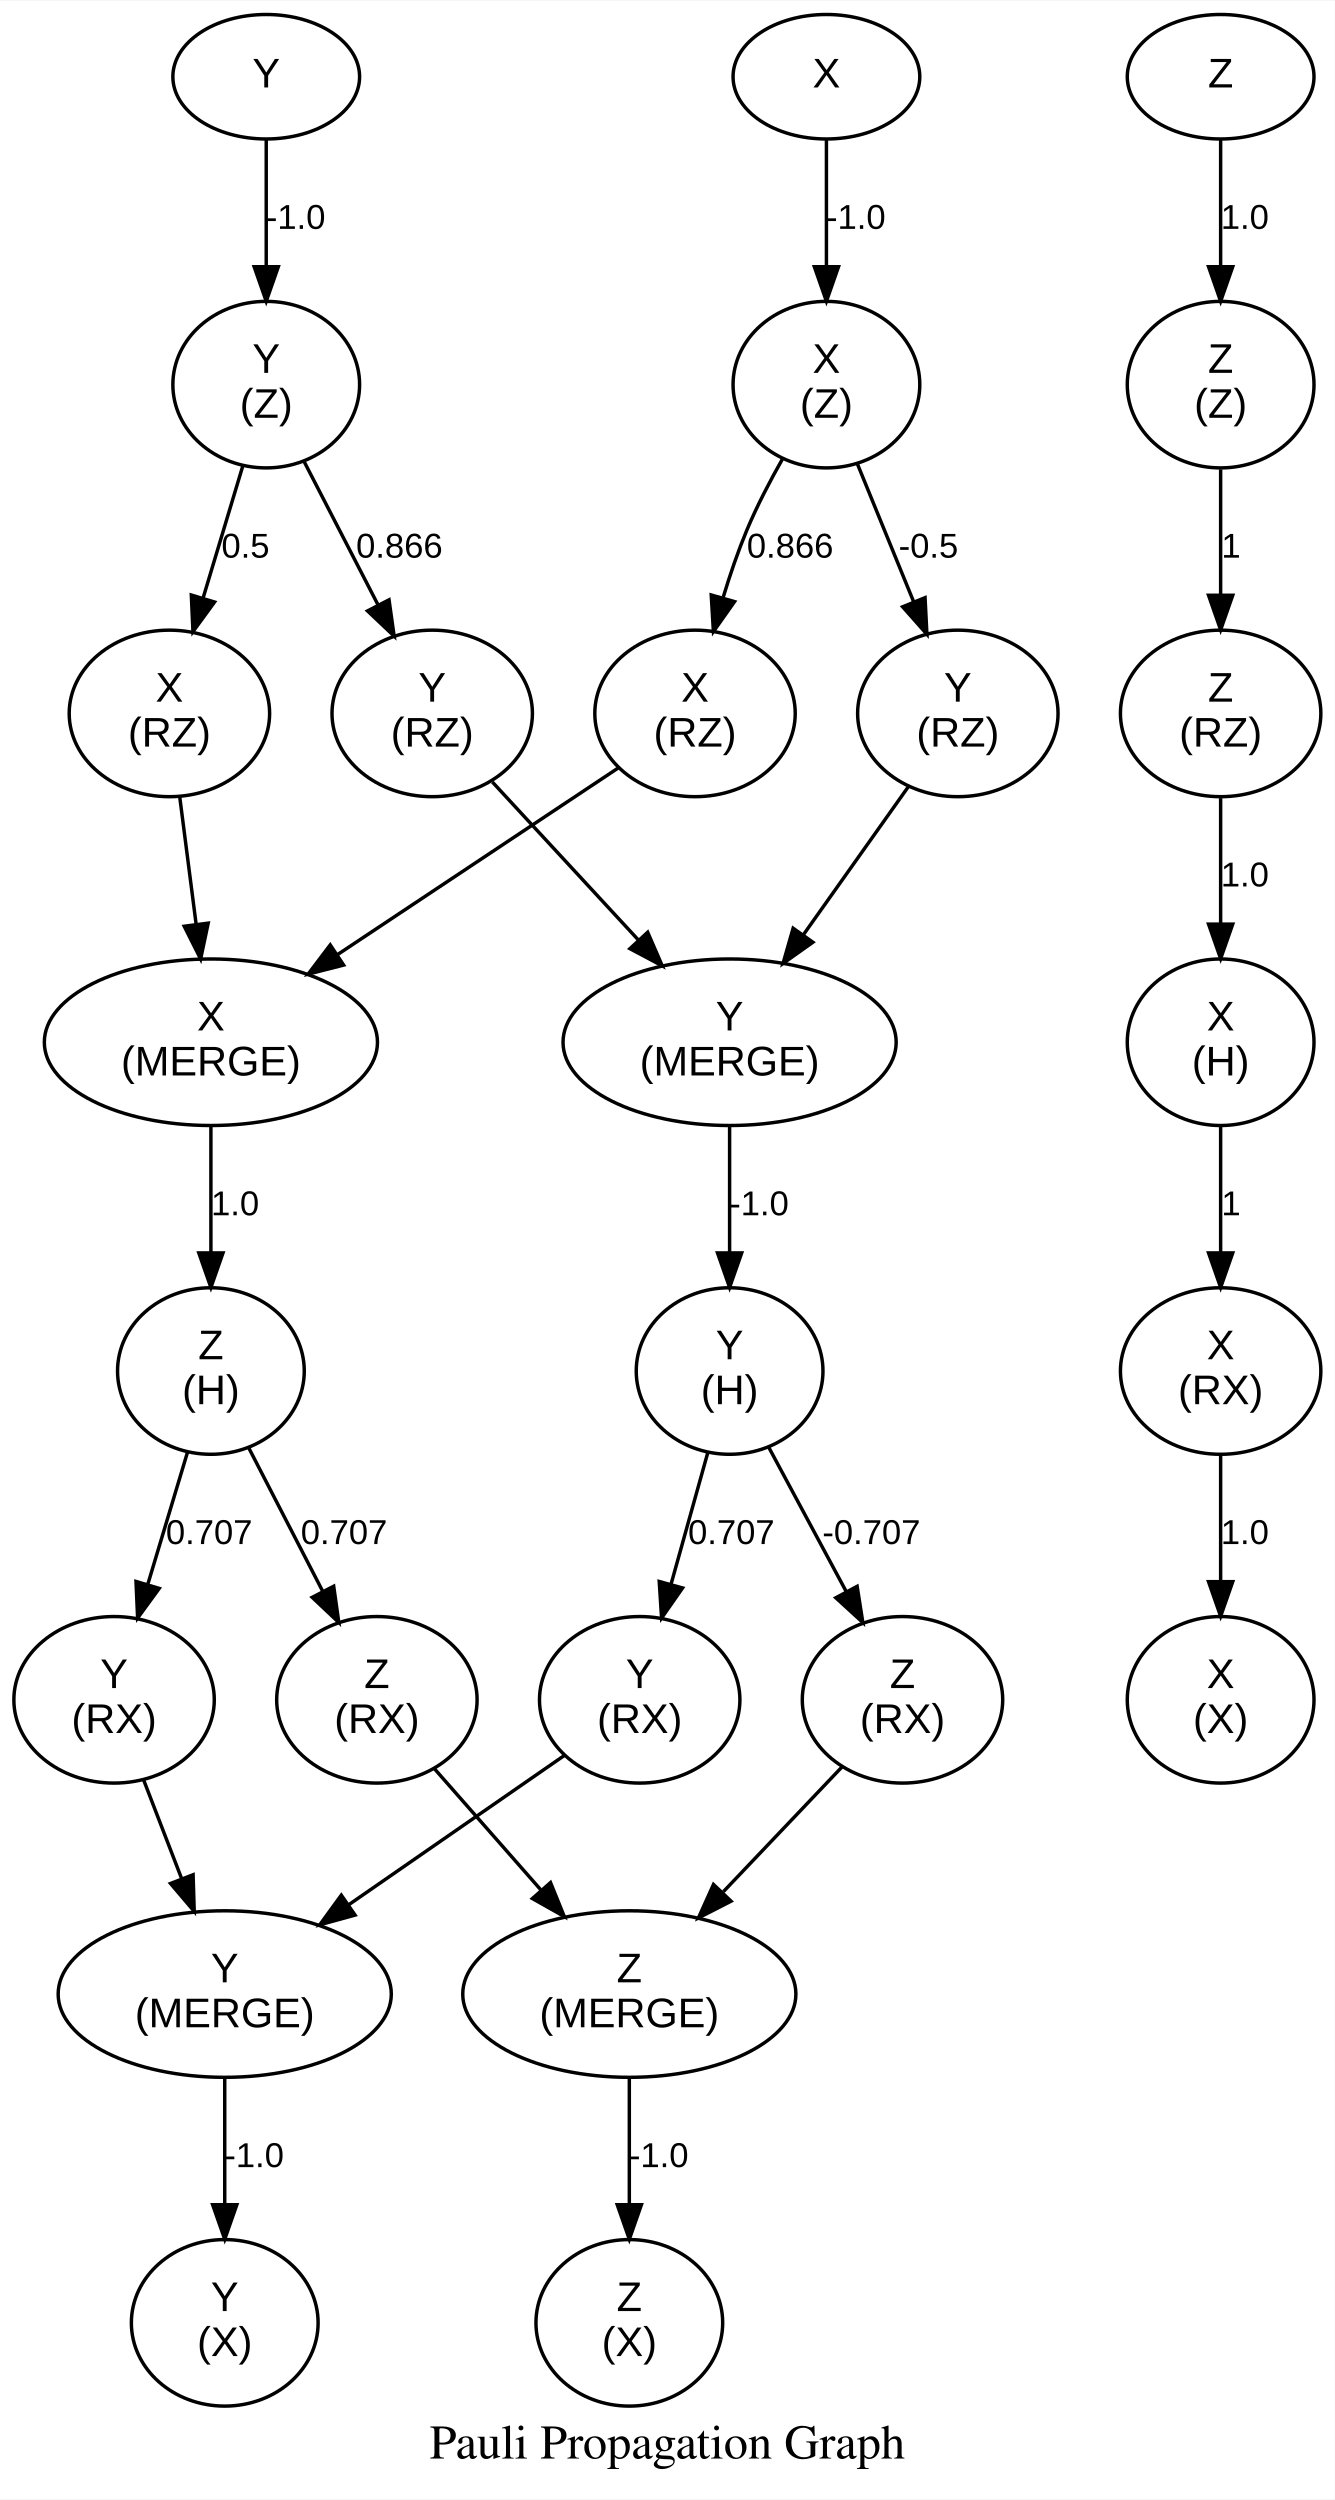
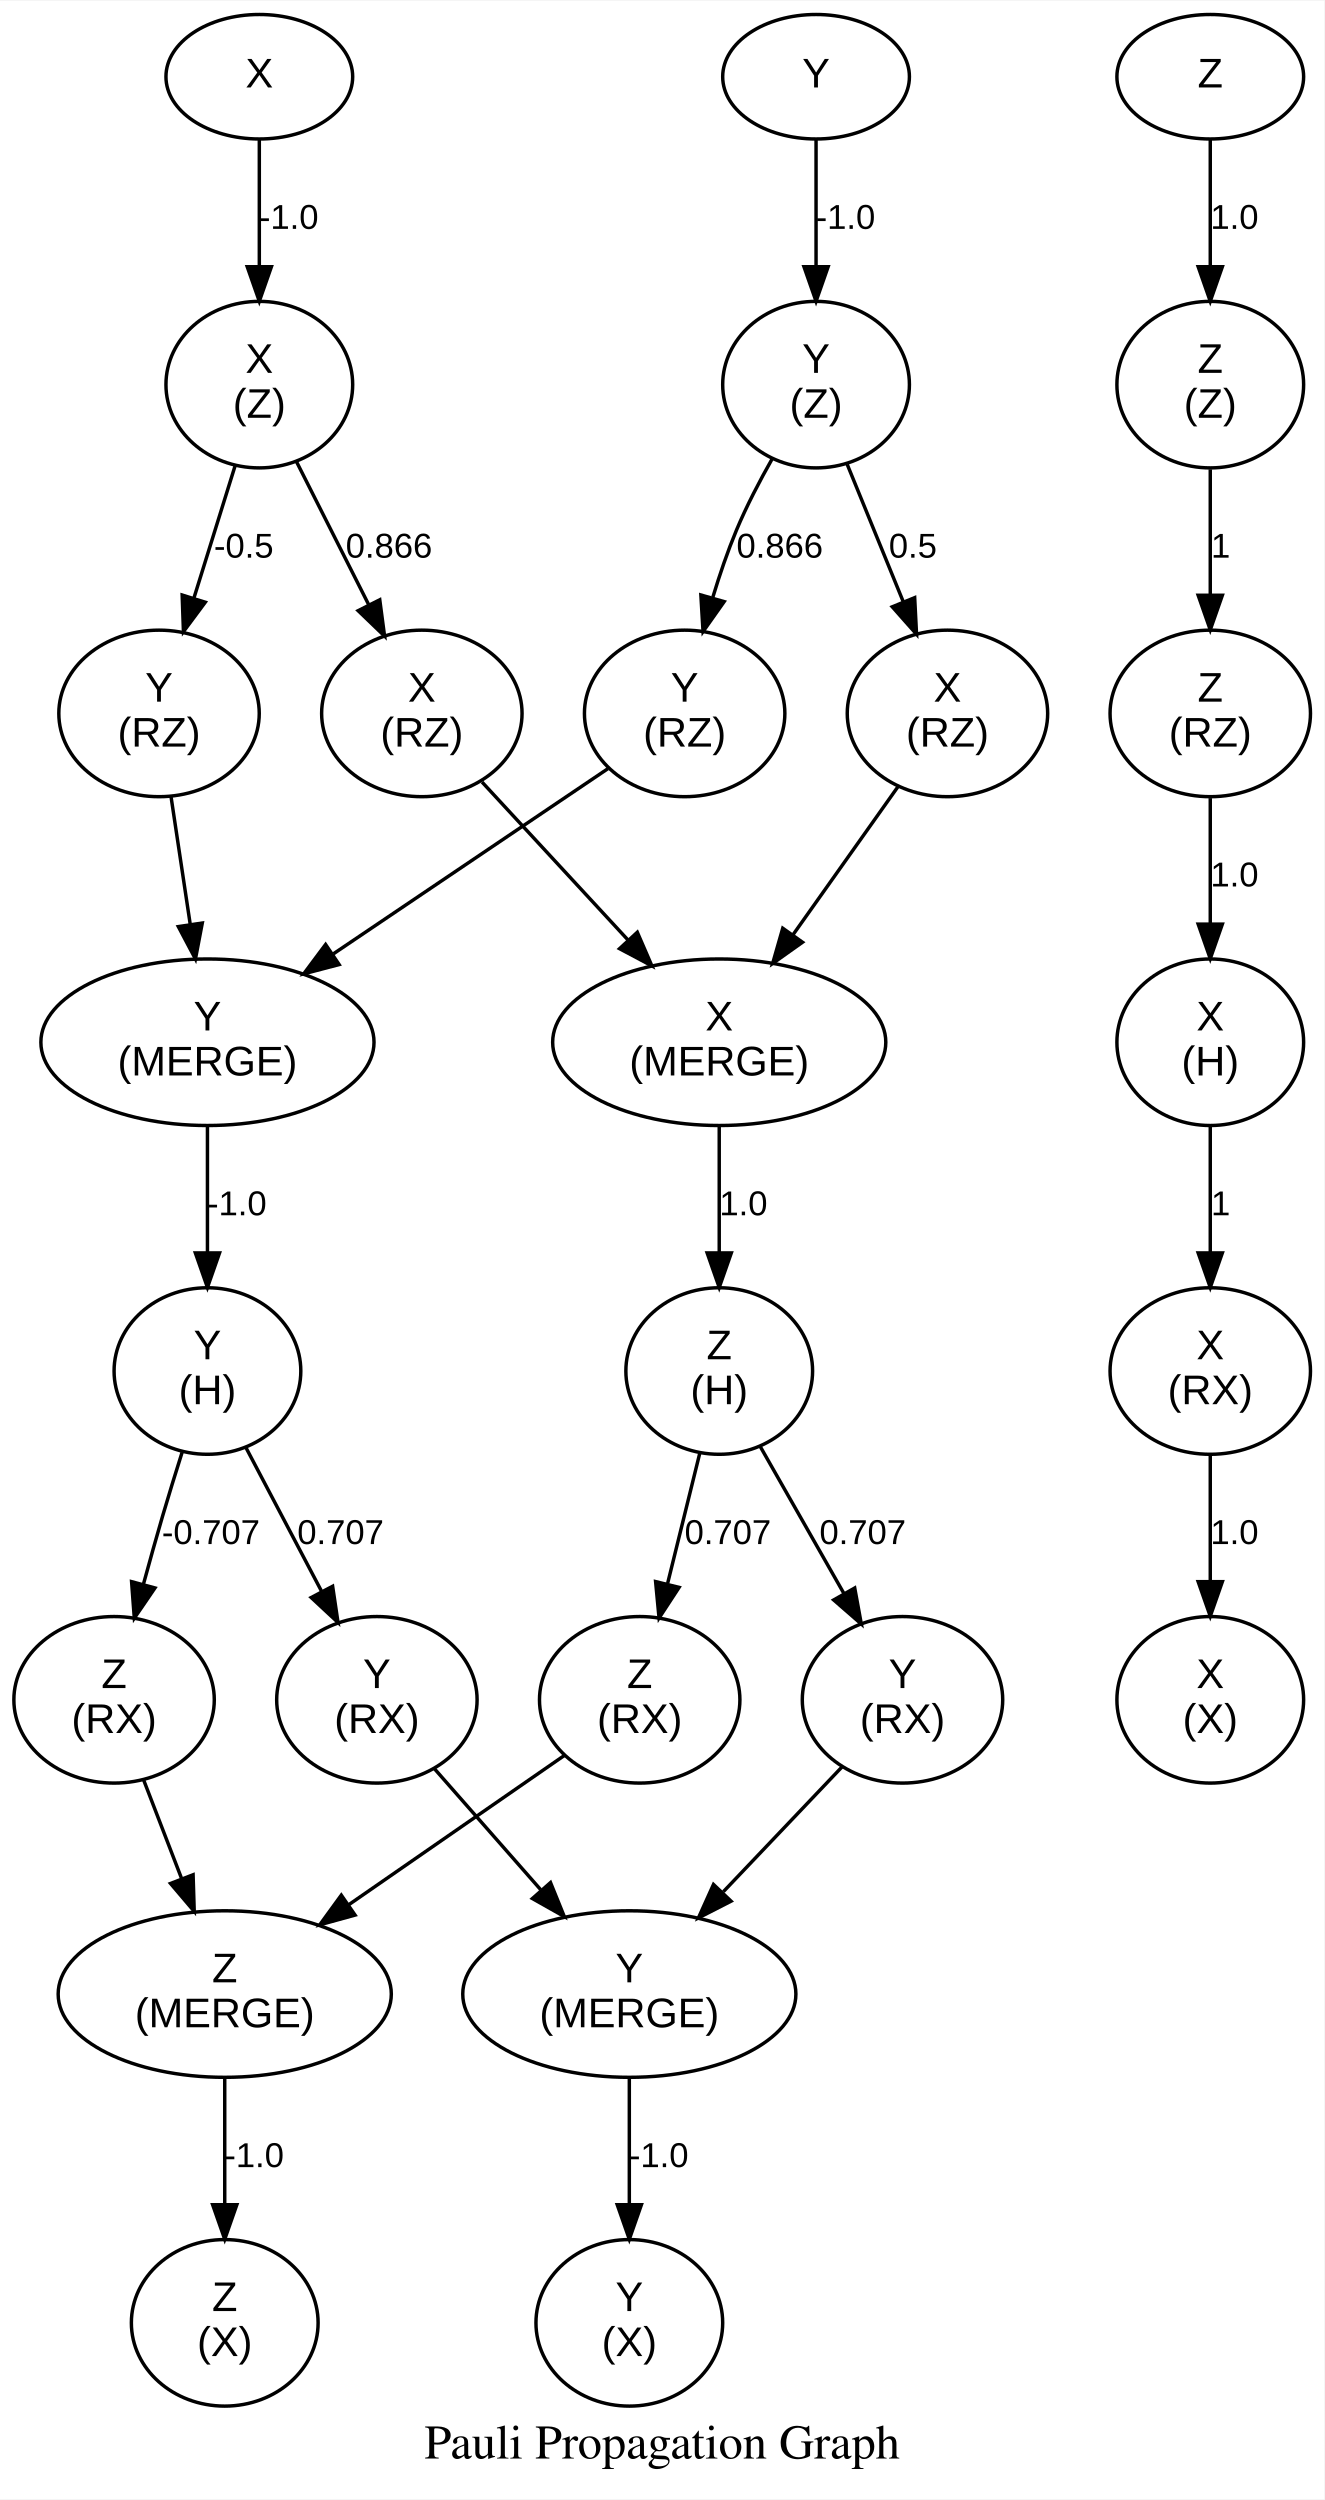
- <svg xmlns="http://www.w3.org/2000/svg" width="386pt" height="723pt" viewBox="0.00 0.00 385.98 722.58">
+ <svg xmlns="http://www.w3.org/2000/svg" width="383pt" height="723pt" viewBox="0.00 0.00 382.98 722.58">
  <g id="graph0" class="graph" transform="scale(1 1) rotate(0) translate(4 718.58)">
-     <polygon fill="white" stroke="transparent" points="-4,4 -4,-718.58 381.98,-718.58 381.98,4 -4,4" />
-     <text text-anchor="middle" x="188.99" y="-7.8" font-family="Times,serif" font-size="14.00">Pauli Propagation Graph</text>
+     <polygon fill="white" stroke="transparent" points="-4,4 -4,-718.58 378.98,-718.58 378.98,4 -4,4" />
+     <text text-anchor="middle" x="187.49" y="-7.8" font-family="Times,serif" font-size="14.00">Pauli Propagation Graph</text>
    <g id="node1" class="node">
-       <ellipse fill="none" stroke="black" cx="206.99" cy="-322.29" rx="27" ry="24.08" />
-       <text text-anchor="middle" x="206.99" y="-325.69" font-family="Arial" font-size="12.00">Y</text>
-       <text text-anchor="middle" x="206.99" y="-312.69" font-family="Arial" font-size="12.00">(H)</text>
-     </g>
-     <g id="node23" class="node">
-       <ellipse fill="none" stroke="black" cx="180.99" cy="-227.21" rx="28.98" ry="24.08" />
-       <text text-anchor="middle" x="180.99" y="-230.61" font-family="Arial" font-size="12.00">Y</text>
-       <text text-anchor="middle" x="180.99" y="-217.61" font-family="Arial" font-size="12.00">(RX)</text>
-     </g>
-     <g id="edge5" class="edge">
-       <path fill="none" stroke="black" d="M200.7,-298.76C197.5,-287.3 193.55,-273.16 190.03,-260.55" />
-       <polygon fill="black" stroke="black" points="193.38,-259.55 187.32,-250.86 186.64,-261.43 193.38,-259.55" />
-       <text text-anchor="middle" x="207.49" y="-272.25" font-family="Arial" font-size="10.00">0.707</text>
-     </g>
-     <g id="node26" class="node">
-       <ellipse fill="none" stroke="black" cx="256.99" cy="-227.21" rx="28.98" ry="24.08" />
-       <text text-anchor="middle" x="256.99" y="-230.61" font-family="Arial" font-size="12.00">Z</text>
-       <text text-anchor="middle" x="256.99" y="-217.61" font-family="Arial" font-size="12.00">(RX)</text>
-     </g>
-     <g id="edge19" class="edge">
-       <path fill="none" stroke="black" d="M218.34,-300.17C224.94,-287.88 233.37,-272.18 240.68,-258.58" />
-       <polygon fill="black" stroke="black" points="243.87,-260.03 245.52,-249.57 237.7,-256.72 243.87,-260.03" />
-       <text text-anchor="middle" x="247.99" y="-272.25" font-family="Arial" font-size="10.00">-0.707</text>
+       <ellipse fill="none" stroke="black" cx="60.99" cy="-142.12" rx="48.17" ry="24.08" />
+       <text text-anchor="middle" x="60.99" y="-145.52" font-family="Arial" font-size="12.00">Z</text>
+       <text text-anchor="middle" x="60.99" y="-132.52" font-family="Arial" font-size="12.00">(MERGE)</text>
    </g>
    <g id="node2" class="node">
      <ellipse fill="none" stroke="black" cx="60.99" cy="-47.04" rx="27" ry="24.08" />
-       <text text-anchor="middle" x="60.99" y="-50.44" font-family="Arial" font-size="12.00">Y</text>
+       <text text-anchor="middle" x="60.99" y="-50.44" font-family="Arial" font-size="12.00">Z</text>
      <text text-anchor="middle" x="60.99" y="-37.44" font-family="Arial" font-size="12.00">(X)</text>
    </g>
+     <g id="edge19" class="edge">
+       <path fill="none" stroke="black" d="M60.99,-117.64C60.99,-106.64 60.99,-93.34 60.99,-81.33" />
+       <polygon fill="black" stroke="black" points="64.49,-81.2 60.99,-71.2 57.49,-81.2 64.49,-81.2" />
+       <text text-anchor="middle" x="69.49" y="-92.08" font-family="Arial" font-size="10.00">-1.0</text>
+     </g>
    <g id="node3" class="node">
-       <ellipse fill="none" stroke="black" cx="348.99" cy="-607.54" rx="27" ry="24.08" />
-       <text text-anchor="middle" x="348.99" y="-610.94" font-family="Arial" font-size="12.00">Z</text>
-       <text text-anchor="middle" x="348.99" y="-597.94" font-family="Arial" font-size="12.00">(Z)</text>
-     </g>
-     <g id="node13" class="node">
-       <ellipse fill="none" stroke="black" cx="348.99" cy="-512.46" rx="28.98" ry="24.08" />
-       <text text-anchor="middle" x="348.99" y="-515.86" font-family="Arial" font-size="12.00">Z</text>
-       <text text-anchor="middle" x="348.99" y="-502.86" font-family="Arial" font-size="12.00">(RZ)</text>
-     </g>
-     <g id="edge9" class="edge">
-       <path fill="none" stroke="black" d="M348.99,-583.05C348.99,-572.06 348.99,-558.76 348.99,-546.75" />
-       <polygon fill="black" stroke="black" points="352.49,-546.62 348.99,-536.62 345.49,-546.62 352.49,-546.62" />
-       <text text-anchor="middle" x="351.99" y="-557.5" font-family="Arial" font-size="10.00">1</text>
-     </g>
-     <g id="node4" class="node">
-       <ellipse fill="none" stroke="black" cx="72.99" cy="-607.54" rx="27" ry="24.08" />
-       <text text-anchor="middle" x="72.99" y="-610.94" font-family="Arial" font-size="12.00">Y</text>
-       <text text-anchor="middle" x="72.99" y="-597.94" font-family="Arial" font-size="12.00">(Z)</text>
-     </g>
-     <g id="node6" class="node">
-       <ellipse fill="none" stroke="black" cx="120.99" cy="-512.46" rx="28.98" ry="24.08" />
-       <text text-anchor="middle" x="120.99" y="-515.86" font-family="Arial" font-size="12.00">Y</text>
-       <text text-anchor="middle" x="120.99" y="-502.86" font-family="Arial" font-size="12.00">(RZ)</text>
-     </g>
-     <g id="edge14" class="edge">
-       <path fill="none" stroke="black" d="M83.88,-585.42C90.22,-573.13 98.32,-557.43 105.33,-543.83" />
-       <polygon fill="black" stroke="black" points="108.5,-545.31 109.98,-534.82 102.28,-542.1 108.5,-545.31" />
-       <text text-anchor="middle" x="111.49" y="-557.5" font-family="Arial" font-size="10.00">0.866</text>
-     </g>
-     <g id="node14" class="node">
-       <ellipse fill="none" stroke="black" cx="44.99" cy="-512.46" rx="28.98" ry="24.08" />
-       <text text-anchor="middle" x="44.99" y="-515.86" font-family="Arial" font-size="12.00">X</text>
-       <text text-anchor="middle" x="44.99" y="-502.86" font-family="Arial" font-size="12.00">(RZ)</text>
-     </g>
-     <g id="edge24" class="edge">
-       <path fill="none" stroke="black" d="M66.21,-584.01C62.77,-572.55 58.51,-558.41 54.72,-545.8" />
-       <polygon fill="black" stroke="black" points="58.04,-544.67 51.8,-536.11 51.33,-546.69 58.04,-544.67" />
-       <text text-anchor="middle" x="66.99" y="-557.5" font-family="Arial" font-size="10.00">0.5</text>
-     </g>
-     <g id="node5" class="node">
      <ellipse fill="none" stroke="black" cx="28.99" cy="-227.21" rx="28.98" ry="24.08" />
-       <text text-anchor="middle" x="28.99" y="-230.61" font-family="Arial" font-size="12.00">Y</text>
+       <text text-anchor="middle" x="28.99" y="-230.61" font-family="Arial" font-size="12.00">Z</text>
      <text text-anchor="middle" x="28.99" y="-217.61" font-family="Arial" font-size="12.00">(RX)</text>
    </g>
-     <g id="node25" class="node">
-       <ellipse fill="none" stroke="black" cx="60.99" cy="-142.12" rx="48.17" ry="24.08" />
-       <text text-anchor="middle" x="60.99" y="-145.52" font-family="Arial" font-size="12.00">Y</text>
-       <text text-anchor="middle" x="60.99" y="-132.52" font-family="Arial" font-size="12.00">(MERGE)</text>
-     </g>
-     <g id="edge18" class="edge">
+     <g id="edge21" class="edge">
      <path fill="none" stroke="black" d="M37.57,-203.94C40.92,-195.24 44.83,-185.08 48.49,-175.59" />
      <polygon fill="black" stroke="black" points="51.84,-176.62 52.17,-166.03 45.31,-174.1 51.84,-176.62" />
    </g>
+     <g id="node4" class="node">
+       <ellipse fill="none" stroke="black" cx="345.99" cy="-322.29" rx="28.98" ry="24.08" />
+       <text text-anchor="middle" x="345.99" y="-325.69" font-family="Arial" font-size="12.00">X</text>
+       <text text-anchor="middle" x="345.99" y="-312.69" font-family="Arial" font-size="12.00">(RX)</text>
+     </g>
+     <g id="node21" class="node">
+       <ellipse fill="none" stroke="black" cx="345.99" cy="-227.21" rx="27" ry="24.08" />
+       <text text-anchor="middle" x="345.99" y="-230.61" font-family="Arial" font-size="12.00">X</text>
+       <text text-anchor="middle" x="345.99" y="-217.61" font-family="Arial" font-size="12.00">(X)</text>
+     </g>
+     <g id="edge16" class="edge">
+       <path fill="none" stroke="black" d="M345.99,-297.8C345.99,-286.81 345.99,-273.51 345.99,-261.5" />
+       <polygon fill="black" stroke="black" points="349.49,-261.37 345.99,-251.37 342.49,-261.37 349.49,-261.37" />
+       <text text-anchor="middle" x="352.99" y="-272.25" font-family="Arial" font-size="10.00">1.0</text>
+     </g>
+     <g id="node5" class="node">
+       <ellipse fill="none" stroke="black" cx="55.99" cy="-322.29" rx="27" ry="24.08" />
+       <text text-anchor="middle" x="55.99" y="-325.69" font-family="Arial" font-size="12.00">Y</text>
+       <text text-anchor="middle" x="55.99" y="-312.69" font-family="Arial" font-size="12.00">(H)</text>
+     </g>
+     <g id="edge26" class="edge">
+       <path fill="none" stroke="black" d="M48.66,-298.77C46.76,-292.77 44.76,-286.28 42.99,-280.25 41.15,-273.94 39.26,-267.18 37.49,-260.69" />
+       <polygon fill="black" stroke="black" points="40.81,-259.56 34.84,-250.81 34.05,-261.38 40.81,-259.56" />
+       <text text-anchor="middle" x="56.99" y="-272.25" font-family="Arial" font-size="10.00">-0.707</text>
+     </g>
+     <g id="node14" class="node">
+       <ellipse fill="none" stroke="black" cx="104.99" cy="-227.21" rx="28.98" ry="24.08" />
+       <text text-anchor="middle" x="104.99" y="-230.61" font-family="Arial" font-size="12.00">Y</text>
+       <text text-anchor="middle" x="104.99" y="-217.61" font-family="Arial" font-size="12.00">(RX)</text>
+     </g>
+     <g id="edge2" class="edge">
+       <path fill="none" stroke="black" d="M67.11,-300.17C73.58,-287.88 81.85,-272.18 89,-258.58" />
+       <polygon fill="black" stroke="black" points="92.19,-260.05 93.75,-249.57 85.99,-256.79 92.19,-260.05" />
+       <text text-anchor="middle" x="94.49" y="-272.25" font-family="Arial" font-size="10.00">0.707</text>
+     </g>
+     <g id="node6" class="node">
+       <ellipse fill="none" stroke="black" cx="345.99" cy="-607.54" rx="27" ry="24.08" />
+       <text text-anchor="middle" x="345.99" y="-610.94" font-family="Arial" font-size="12.00">Z</text>
+       <text text-anchor="middle" x="345.99" y="-597.94" font-family="Arial" font-size="12.00">(Z)</text>
+     </g>
+     <g id="node25" class="node">
+       <ellipse fill="none" stroke="black" cx="345.99" cy="-512.46" rx="28.98" ry="24.08" />
+       <text text-anchor="middle" x="345.99" y="-515.86" font-family="Arial" font-size="12.00">Z</text>
+       <text text-anchor="middle" x="345.99" y="-502.86" font-family="Arial" font-size="12.00">(RZ)</text>
+     </g>
+     <g id="edge24" class="edge">
+       <path fill="none" stroke="black" d="M345.99,-583.05C345.99,-572.06 345.99,-558.76 345.99,-546.75" />
+       <polygon fill="black" stroke="black" points="349.49,-546.62 345.99,-536.62 342.49,-546.62 349.49,-546.62" />
+       <text text-anchor="middle" x="348.99" y="-557.5" font-family="Arial" font-size="10.00">1</text>
+     </g>
+     <g id="node7" class="node">
+       <ellipse fill="none" stroke="black" cx="345.99" cy="-417.37" rx="27" ry="24.08" />
+       <text text-anchor="middle" x="345.99" y="-420.77" font-family="Arial" font-size="12.00">X</text>
+       <text text-anchor="middle" x="345.99" y="-407.77" font-family="Arial" font-size="12.00">(H)</text>
+     </g>
+     <g id="edge20" class="edge">
+       <path fill="none" stroke="black" d="M345.99,-392.89C345.99,-381.89 345.99,-368.59 345.99,-356.58" />
+       <polygon fill="black" stroke="black" points="349.49,-356.45 345.99,-346.45 342.49,-356.45 349.49,-356.45" />
+       <text text-anchor="middle" x="348.99" y="-367.33" font-family="Arial" font-size="10.00">1</text>
+     </g>
+     <g id="node8" class="node">
+       <ellipse fill="none" stroke="black" cx="269.99" cy="-512.46" rx="28.98" ry="24.08" />
+       <text text-anchor="middle" x="269.99" y="-515.86" font-family="Arial" font-size="12.00">X</text>
+       <text text-anchor="middle" x="269.99" y="-502.86" font-family="Arial" font-size="12.00">(RZ)</text>
+     </g>
+     <g id="node15" class="node">
+       <ellipse fill="none" stroke="black" cx="203.99" cy="-417.37" rx="48.17" ry="24.08" />
+       <text text-anchor="middle" x="203.99" y="-420.77" font-family="Arial" font-size="12.00">X</text>
+       <text text-anchor="middle" x="203.99" y="-407.77" font-family="Arial" font-size="12.00">(MERGE)</text>
+     </g>
+     <g id="edge9" class="edge">
+       <path fill="none" stroke="black" d="M255.67,-491.26C246.82,-478.77 235.29,-462.51 225.37,-448.52" />
+       <polygon fill="black" stroke="black" points="228.07,-446.29 219.44,-440.16 222.36,-450.34 228.07,-446.29" />
+     </g>
+     <g id="node9" class="node">
+       <ellipse fill="none" stroke="black" cx="177.99" cy="-47.04" rx="27" ry="24.08" />
+       <text text-anchor="middle" x="177.99" y="-50.44" font-family="Arial" font-size="12.00">Y</text>
+       <text text-anchor="middle" x="177.99" y="-37.44" font-family="Arial" font-size="12.00">(X)</text>
+     </g>
+     <g id="node10" class="node">
+       <ellipse fill="none" stroke="black" cx="203.99" cy="-322.29" rx="27" ry="24.08" />
+       <text text-anchor="middle" x="203.99" y="-325.69" font-family="Arial" font-size="12.00">Z</text>
+       <text text-anchor="middle" x="203.99" y="-312.69" font-family="Arial" font-size="12.00">(H)</text>
+     </g>
+     <g id="node16" class="node">
+       <ellipse fill="none" stroke="black" cx="180.99" cy="-227.21" rx="28.98" ry="24.08" />
+       <text text-anchor="middle" x="180.99" y="-230.61" font-family="Arial" font-size="12.00">Z</text>
+       <text text-anchor="middle" x="180.99" y="-217.61" font-family="Arial" font-size="12.00">(RX)</text>
+     </g>
+     <g id="edge5" class="edge">
+       <path fill="none" stroke="black" d="M198.42,-298.76C195.62,-287.41 192.17,-273.44 189.08,-260.93" />
+       <polygon fill="black" stroke="black" points="192.38,-259.72 186.59,-250.86 185.59,-261.4 192.38,-259.72" />
+       <text text-anchor="middle" x="206.49" y="-272.25" font-family="Arial" font-size="10.00">0.707</text>
+     </g>
+     <g id="node20" class="node">
+       <ellipse fill="none" stroke="black" cx="256.99" cy="-227.21" rx="28.98" ry="24.08" />
+       <text text-anchor="middle" x="256.99" y="-230.61" font-family="Arial" font-size="12.00">Y</text>
+       <text text-anchor="middle" x="256.99" y="-217.61" font-family="Arial" font-size="12.00">(RX)</text>
+     </g>
+     <g id="edge1" class="edge">
+       <path fill="none" stroke="black" d="M215.75,-300.63C222.91,-288.07 232.16,-271.81 240.09,-257.88" />
+       <polygon fill="black" stroke="black" points="243.17,-259.55 245.08,-249.13 237.09,-256.09 243.17,-259.55" />
+       <text text-anchor="middle" x="245.49" y="-272.25" font-family="Arial" font-size="10.00">0.707</text>
+     </g>
+     <g id="node11" class="node">
+       <ellipse fill="none" stroke="black" cx="41.99" cy="-512.46" rx="28.98" ry="24.08" />
+       <text text-anchor="middle" x="41.99" y="-515.86" font-family="Arial" font-size="12.00">Y</text>
+       <text text-anchor="middle" x="41.99" y="-502.86" font-family="Arial" font-size="12.00">(RZ)</text>
+     </g>
+     <g id="node19" class="node">
+       <ellipse fill="none" stroke="black" cx="55.99" cy="-417.37" rx="48.17" ry="24.08" />
+       <text text-anchor="middle" x="55.99" y="-420.77" font-family="Arial" font-size="12.00">Y</text>
+       <text text-anchor="middle" x="55.99" y="-407.77" font-family="Arial" font-size="12.00">(MERGE)</text>
+     </g>
+     <g id="edge4" class="edge">
+       <path fill="none" stroke="black" d="M45.45,-488.45C47.13,-477.26 49.19,-463.61 51.03,-451.34" />
+       <polygon fill="black" stroke="black" points="54.5,-451.85 52.52,-441.44 47.57,-450.81 54.5,-451.85" />
+     </g>
    <g id="node12" class="node">
-       <ellipse fill="none" stroke="black" cx="206.99" cy="-417.37" rx="48.17" ry="24.08" />
-       <text text-anchor="middle" x="206.99" y="-420.77" font-family="Arial" font-size="12.00">Y</text>
-       <text text-anchor="middle" x="206.99" y="-407.77" font-family="Arial" font-size="12.00">(MERGE)</text>
-     </g>
-     <g id="edge10" class="edge">
-       <path fill="none" stroke="black" d="M138.39,-492.62C150.52,-479.5 166.9,-461.77 180.62,-446.92" />
-       <polygon fill="black" stroke="black" points="183.3,-449.18 187.51,-439.46 178.16,-444.43 183.3,-449.18" />
-     </g>
-     <g id="node7" class="node">
-       <ellipse fill="none" stroke="black" cx="348.99" cy="-696.58" rx="27" ry="18" />
-       <text text-anchor="middle" x="348.99" y="-693.48" font-family="Arial" font-size="12.00">Z</text>
-     </g>
-     <g id="edge2" class="edge">
-       <path fill="none" stroke="black" d="M348.99,-678.39C348.99,-667.94 348.99,-654.24 348.99,-641.75" />
-       <polygon fill="black" stroke="black" points="352.49,-641.64 348.99,-631.64 345.49,-641.64 352.49,-641.64" />
-       <text text-anchor="middle" x="355.99" y="-652.58" font-family="Arial" font-size="10.00">1.0</text>
-     </g>
-     <g id="node8" class="node">
-       <ellipse fill="none" stroke="black" cx="72.99" cy="-696.58" rx="27" ry="18" />
-       <text text-anchor="middle" x="72.99" y="-693.48" font-family="Arial" font-size="12.00">Y</text>
+       <ellipse fill="none" stroke="black" cx="70.99" cy="-607.54" rx="27" ry="24.08" />
+       <text text-anchor="middle" x="70.99" y="-610.94" font-family="Arial" font-size="12.00">X</text>
+       <text text-anchor="middle" x="70.99" y="-597.94" font-family="Arial" font-size="12.00">(Z)</text>
+     </g>
+     <g id="edge13" class="edge">
+       <path fill="none" stroke="black" d="M63.97,-584.01C60.4,-572.55 56,-558.41 52.07,-545.8" />
+       <polygon fill="black" stroke="black" points="55.36,-544.61 49.05,-536.11 48.68,-546.69 55.36,-544.61" />
+       <text text-anchor="middle" x="66.49" y="-557.5" font-family="Arial" font-size="10.00">-0.5</text>
+     </g>
+     <g id="node18" class="node">
+       <ellipse fill="none" stroke="black" cx="117.99" cy="-512.46" rx="28.98" ry="24.08" />
+       <text text-anchor="middle" x="117.99" y="-515.86" font-family="Arial" font-size="12.00">X</text>
+       <text text-anchor="middle" x="117.99" y="-502.86" font-family="Arial" font-size="12.00">(RZ)</text>
+     </g>
+     <g id="edge14" class="edge">
+       <path fill="none" stroke="black" d="M81.66,-585.42C87.86,-573.13 95.79,-557.43 102.66,-543.83" />
+       <polygon fill="black" stroke="black" points="105.82,-545.32 107.21,-534.82 99.57,-542.17 105.82,-545.32" />
+       <text text-anchor="middle" x="108.49" y="-557.5" font-family="Arial" font-size="10.00">0.866</text>
+     </g>
+     <g id="node13" class="node">
+       <ellipse fill="none" stroke="black" cx="345.99" cy="-696.58" rx="27" ry="18" />
+       <text text-anchor="middle" x="345.99" y="-693.48" font-family="Arial" font-size="12.00">Z</text>
+     </g>
+     <g id="edge6" class="edge">
+       <path fill="none" stroke="black" d="M345.99,-678.39C345.99,-667.94 345.99,-654.24 345.99,-641.75" />
+       <polygon fill="black" stroke="black" points="349.49,-641.64 345.99,-631.64 342.49,-641.64 349.49,-641.64" />
+       <text text-anchor="middle" x="352.99" y="-652.58" font-family="Arial" font-size="10.00">1.0</text>
+     </g>
+     <g id="node26" class="node">
+       <ellipse fill="none" stroke="black" cx="177.99" cy="-142.12" rx="48.17" ry="24.08" />
+       <text text-anchor="middle" x="177.99" y="-145.52" font-family="Arial" font-size="12.00">Y</text>
+       <text text-anchor="middle" x="177.99" y="-132.52" font-family="Arial" font-size="12.00">(MERGE)</text>
    </g>
    <g id="edge17" class="edge">
-       <path fill="none" stroke="black" d="M72.99,-678.39C72.99,-667.94 72.99,-654.24 72.99,-641.75" />
-       <polygon fill="black" stroke="black" points="76.49,-641.64 72.99,-631.64 69.49,-641.64 76.49,-641.64" />
-       <text text-anchor="middle" x="81.49" y="-652.58" font-family="Arial" font-size="10.00">-1.0</text>
-     </g>
-     <g id="node9" class="node">
-       <ellipse fill="none" stroke="black" cx="234.99" cy="-607.54" rx="27" ry="24.08" />
-       <text text-anchor="middle" x="234.99" y="-610.94" font-family="Arial" font-size="12.00">X</text>
-       <text text-anchor="middle" x="234.99" y="-597.94" font-family="Arial" font-size="12.00">(Z)</text>
-     </g>
-     <g id="node10" class="node">
-       <ellipse fill="none" stroke="black" cx="272.99" cy="-512.46" rx="28.98" ry="24.08" />
-       <text text-anchor="middle" x="272.99" y="-515.86" font-family="Arial" font-size="12.00">Y</text>
-       <text text-anchor="middle" x="272.99" y="-502.86" font-family="Arial" font-size="12.00">(RZ)</text>
-     </g>
-     <g id="edge7" class="edge">
-       <path fill="none" stroke="black" d="M244,-584.48C248.82,-572.66 254.85,-557.89 260.16,-544.88" />
-       <polygon fill="black" stroke="black" points="263.51,-545.94 264.05,-535.36 257.03,-543.29 263.51,-545.94" />
-       <text text-anchor="middle" x="264.49" y="-557.5" font-family="Arial" font-size="10.00">-0.5</text>
-     </g>
-     <g id="node15" class="node">
-       <ellipse fill="none" stroke="black" cx="196.99" cy="-512.46" rx="28.98" ry="24.08" />
-       <text text-anchor="middle" x="196.99" y="-515.86" font-family="Arial" font-size="12.00">X</text>
-       <text text-anchor="middle" x="196.99" y="-502.86" font-family="Arial" font-size="12.00">(RZ)</text>
-     </g>
-     <g id="edge1" class="edge">
-       <path fill="none" stroke="black" d="M222.33,-586.13C218.67,-579.68 214.89,-572.43 211.99,-565.5 209.42,-559.35 207.13,-552.62 205.15,-546.09" />
-       <polygon fill="black" stroke="black" points="208.42,-544.79 202.31,-536.13 201.68,-546.71 208.42,-544.79" />
-       <text text-anchor="middle" x="224.49" y="-557.5" font-family="Arial" font-size="10.00">0.866</text>
-     </g>
-     <g id="edge20" class="edge">
-       <path fill="none" stroke="black" d="M258.67,-491.26C249.82,-478.77 238.29,-462.51 228.37,-448.52" />
-       <polygon fill="black" stroke="black" points="231.07,-446.29 222.44,-440.16 225.36,-450.34 231.07,-446.29" />
-     </g>
-     <g id="node11" class="node">
-       <ellipse fill="none" stroke="black" cx="56.99" cy="-417.37" rx="48.17" ry="24.08" />
-       <text text-anchor="middle" x="56.99" y="-420.77" font-family="Arial" font-size="12.00">X</text>
-       <text text-anchor="middle" x="56.99" y="-407.77" font-family="Arial" font-size="12.00">(MERGE)</text>
-     </g>
-     <g id="node21" class="node">
-       <ellipse fill="none" stroke="black" cx="56.99" cy="-322.29" rx="27" ry="24.08" />
-       <text text-anchor="middle" x="56.99" y="-325.69" font-family="Arial" font-size="12.00">Z</text>
-       <text text-anchor="middle" x="56.99" y="-312.69" font-family="Arial" font-size="12.00">(H)</text>
-     </g>
-     <g id="edge16" class="edge">
-       <path fill="none" stroke="black" d="M56.99,-392.89C56.99,-381.89 56.99,-368.59 56.99,-356.58" />
-       <polygon fill="black" stroke="black" points="60.49,-356.45 56.99,-346.45 53.49,-356.45 60.49,-356.45" />
-       <text text-anchor="middle" x="63.99" y="-367.33" font-family="Arial" font-size="10.00">1.0</text>
-     </g>
-     <g id="edge4" class="edge">
-       <path fill="none" stroke="black" d="M206.99,-392.89C206.99,-381.89 206.99,-368.59 206.99,-356.58" />
-       <polygon fill="black" stroke="black" points="210.49,-356.45 206.99,-346.45 203.49,-356.45 210.49,-356.45" />
-       <text text-anchor="middle" x="215.49" y="-367.33" font-family="Arial" font-size="10.00">-1.0</text>
-     </g>
-     <g id="node20" class="node">
-       <ellipse fill="none" stroke="black" cx="348.99" cy="-417.37" rx="27" ry="24.08" />
-       <text text-anchor="middle" x="348.99" y="-420.77" font-family="Arial" font-size="12.00">X</text>
-       <text text-anchor="middle" x="348.99" y="-407.77" font-family="Arial" font-size="12.00">(H)</text>
-     </g>
-     <g id="edge25" class="edge">
-       <path fill="none" stroke="black" d="M348.99,-487.97C348.99,-476.97 348.99,-463.68 348.99,-451.67" />
-       <polygon fill="black" stroke="black" points="352.49,-451.53 348.99,-441.53 345.49,-451.53 352.49,-451.53" />
-       <text text-anchor="middle" x="355.99" y="-462.42" font-family="Arial" font-size="10.00">1.0</text>
-     </g>
-     <g id="edge6" class="edge">
-       <path fill="none" stroke="black" d="M47.96,-488.45C49.39,-477.37 51.12,-463.88 52.69,-451.71" />
-       <polygon fill="black" stroke="black" points="56.21,-451.81 54.02,-441.44 49.27,-450.91 56.21,-451.81" />
-     </g>
-     <g id="edge3" class="edge">
-       <path fill="none" stroke="black" d="M174.81,-496.71C152.99,-482.2 119.29,-459.8 93.52,-442.66" />
-       <polygon fill="black" stroke="black" points="95.37,-439.69 85.11,-437.07 91.5,-445.52 95.37,-439.69" />
-     </g>
-     <g id="node16" class="node">
-       <ellipse fill="none" stroke="black" cx="177.99" cy="-47.04" rx="27" ry="24.08" />
-       <text text-anchor="middle" x="177.99" y="-50.44" font-family="Arial" font-size="12.00">Z</text>
-       <text text-anchor="middle" x="177.99" y="-37.44" font-family="Arial" font-size="12.00">(X)</text>
-     </g>
-     <g id="node17" class="node">
-       <ellipse fill="none" stroke="black" cx="348.99" cy="-227.21" rx="27" ry="24.08" />
-       <text text-anchor="middle" x="348.99" y="-230.61" font-family="Arial" font-size="12.00">X</text>
-       <text text-anchor="middle" x="348.99" y="-217.61" font-family="Arial" font-size="12.00">(X)</text>
-     </g>
-     <g id="node18" class="node">
-       <ellipse fill="none" stroke="black" cx="234.99" cy="-696.58" rx="27" ry="18" />
-       <text text-anchor="middle" x="234.99" y="-693.48" font-family="Arial" font-size="12.00">X</text>
-     </g>
-     <g id="edge13" class="edge">
-       <path fill="none" stroke="black" d="M234.99,-678.39C234.99,-667.94 234.99,-654.24 234.99,-641.75" />
-       <polygon fill="black" stroke="black" points="238.49,-641.64 234.99,-631.64 231.49,-641.64 238.49,-641.64" />
-       <text text-anchor="middle" x="243.49" y="-652.58" font-family="Arial" font-size="10.00">-1.0</text>
-     </g>
-     <g id="node19" class="node">
-       <ellipse fill="none" stroke="black" cx="104.99" cy="-227.21" rx="28.98" ry="24.08" />
-       <text text-anchor="middle" x="104.99" y="-230.61" font-family="Arial" font-size="12.00">Z</text>
-       <text text-anchor="middle" x="104.99" y="-217.61" font-family="Arial" font-size="12.00">(RX)</text>
-     </g>
-     <g id="node22" class="node">
-       <ellipse fill="none" stroke="black" cx="177.99" cy="-142.12" rx="48.17" ry="24.08" />
-       <text text-anchor="middle" x="177.99" y="-145.52" font-family="Arial" font-size="12.00">Z</text>
-       <text text-anchor="middle" x="177.99" y="-132.52" font-family="Arial" font-size="12.00">(MERGE)</text>
-     </g>
-     <g id="edge27" class="edge">
      <path fill="none" stroke="black" d="M121.56,-207.36C130.65,-197.01 142.12,-183.95 152.34,-172.32" />
      <polygon fill="black" stroke="black" points="155.2,-174.36 159.18,-164.54 149.95,-169.74 155.2,-174.36" />
    </g>
+     <g id="edge15" class="edge">
+       <path fill="none" stroke="black" d="M203.99,-392.89C203.99,-381.89 203.99,-368.59 203.99,-356.58" />
+       <polygon fill="black" stroke="black" points="207.49,-356.45 203.99,-346.45 200.49,-356.45 207.49,-356.45" />
+       <text text-anchor="middle" x="210.99" y="-367.33" font-family="Arial" font-size="10.00">1.0</text>
+     </g>
+     <g id="edge23" class="edge">
+       <path fill="none" stroke="black" d="M159.26,-211.16C141.89,-199.13 117.16,-182.02 96.86,-167.96" />
+       <polygon fill="black" stroke="black" points="98.68,-164.96 88.47,-162.15 94.7,-170.72 98.68,-164.96" />
+     </g>
+     <g id="node17" class="node">
+       <ellipse fill="none" stroke="black" cx="193.99" cy="-512.46" rx="28.98" ry="24.08" />
+       <text text-anchor="middle" x="193.99" y="-515.86" font-family="Arial" font-size="12.00">Y</text>
+       <text text-anchor="middle" x="193.99" y="-502.86" font-family="Arial" font-size="12.00">(RZ)</text>
+     </g>
+     <g id="edge8" class="edge">
+       <path fill="none" stroke="black" d="M171.82,-496.5C150.42,-482.07 117.64,-459.96 92.41,-442.94" />
+       <polygon fill="black" stroke="black" points="94.07,-439.84 83.83,-437.15 90.16,-445.64 94.07,-439.84" />
+     </g>
+     <g id="edge22" class="edge">
+       <path fill="none" stroke="black" d="M135.39,-492.62C147.52,-479.5 163.9,-461.77 177.62,-446.92" />
+       <polygon fill="black" stroke="black" points="180.3,-449.18 184.51,-439.46 175.16,-444.43 180.3,-449.18" />
+     </g>
+     <g id="edge12" class="edge">
+       <path fill="none" stroke="black" d="M55.99,-392.89C55.99,-381.89 55.99,-368.59 55.99,-356.58" />
+       <polygon fill="black" stroke="black" points="59.49,-356.45 55.99,-346.45 52.49,-356.45 59.49,-356.45" />
+       <text text-anchor="middle" x="64.49" y="-367.33" font-family="Arial" font-size="10.00">-1.0</text>
+     </g>
+     <g id="edge18" class="edge">
+       <path fill="none" stroke="black" d="M239.46,-207.77C229.39,-197.18 216.53,-183.66 205.18,-171.72" />
+       <polygon fill="black" stroke="black" points="207.41,-168.98 197.98,-164.15 202.33,-173.81 207.41,-168.98" />
+     </g>
+     <g id="node22" class="node">
+       <ellipse fill="none" stroke="black" cx="70.99" cy="-696.58" rx="27" ry="18" />
+       <text text-anchor="middle" x="70.99" y="-693.48" font-family="Arial" font-size="12.00">X</text>
+     </g>
+     <g id="edge10" class="edge">
+       <path fill="none" stroke="black" d="M70.99,-678.39C70.99,-667.94 70.99,-654.24 70.99,-641.75" />
+       <polygon fill="black" stroke="black" points="74.49,-641.64 70.99,-631.64 67.49,-641.64 74.49,-641.64" />
+       <text text-anchor="middle" x="79.49" y="-652.58" font-family="Arial" font-size="10.00">-1.0</text>
+     </g>
+     <g id="node23" class="node">
+       <ellipse fill="none" stroke="black" cx="231.99" cy="-696.58" rx="27" ry="18" />
+       <text text-anchor="middle" x="231.99" y="-693.48" font-family="Arial" font-size="12.00">Y</text>
+     </g>
    <g id="node24" class="node">
-       <ellipse fill="none" stroke="black" cx="348.99" cy="-322.29" rx="28.98" ry="24.08" />
-       <text text-anchor="middle" x="348.99" y="-325.69" font-family="Arial" font-size="12.00">X</text>
-       <text text-anchor="middle" x="348.99" y="-312.69" font-family="Arial" font-size="12.00">(RX)</text>
-     </g>
-     <g id="edge26" class="edge">
-       <path fill="none" stroke="black" d="M348.99,-392.89C348.99,-381.89 348.99,-368.59 348.99,-356.58" />
-       <polygon fill="black" stroke="black" points="352.49,-356.45 348.99,-346.45 345.49,-356.45 352.49,-356.45" />
-       <text text-anchor="middle" x="351.99" y="-367.33" font-family="Arial" font-size="10.00">1</text>
-     </g>
-     <g id="edge8" class="edge">
-       <path fill="none" stroke="black" d="M50.21,-298.76C46.77,-287.3 42.51,-273.16 38.72,-260.55" />
-       <polygon fill="black" stroke="black" points="42.04,-259.42 35.8,-250.86 35.33,-261.44 42.04,-259.42" />
-       <text text-anchor="middle" x="56.49" y="-272.25" font-family="Arial" font-size="10.00">0.707</text>
-     </g>
-     <g id="edge23" class="edge">
-       <path fill="none" stroke="black" d="M67.88,-300.17C74.22,-287.88 82.32,-272.18 89.33,-258.58" />
-       <polygon fill="black" stroke="black" points="92.5,-260.06 93.98,-249.57 86.28,-256.85 92.5,-260.06" />
-       <text text-anchor="middle" x="95.49" y="-272.25" font-family="Arial" font-size="10.00">0.707</text>
-     </g>
-     <g id="edge21" class="edge">
+       <ellipse fill="none" stroke="black" cx="231.99" cy="-607.54" rx="27" ry="24.08" />
+       <text text-anchor="middle" x="231.99" y="-610.94" font-family="Arial" font-size="12.00">Y</text>
+       <text text-anchor="middle" x="231.99" y="-597.94" font-family="Arial" font-size="12.00">(Z)</text>
+     </g>
+     <g id="edge11" class="edge">
+       <path fill="none" stroke="black" d="M231.99,-678.39C231.99,-667.94 231.99,-654.24 231.99,-641.75" />
+       <polygon fill="black" stroke="black" points="235.49,-641.64 231.99,-631.64 228.49,-641.64 235.49,-641.64" />
+       <text text-anchor="middle" x="240.49" y="-652.58" font-family="Arial" font-size="10.00">-1.0</text>
+     </g>
+     <g id="edge27" class="edge">
+       <path fill="none" stroke="black" d="M241,-584.48C245.82,-572.66 251.85,-557.89 257.16,-544.88" />
+       <polygon fill="black" stroke="black" points="260.51,-545.94 261.05,-535.36 254.03,-543.29 260.51,-545.94" />
+       <text text-anchor="middle" x="259.99" y="-557.5" font-family="Arial" font-size="10.00">0.5</text>
+     </g>
+     <g id="edge25" class="edge">
+       <path fill="none" stroke="black" d="M219.33,-586.13C215.67,-579.68 211.89,-572.43 208.99,-565.5 206.42,-559.35 204.13,-552.62 202.15,-546.09" />
+       <polygon fill="black" stroke="black" points="205.42,-544.79 199.31,-536.13 198.68,-546.71 205.42,-544.79" />
+       <text text-anchor="middle" x="221.49" y="-557.5" font-family="Arial" font-size="10.00">0.866</text>
+     </g>
+     <g id="edge7" class="edge">
+       <path fill="none" stroke="black" d="M345.99,-487.97C345.99,-476.97 345.99,-463.68 345.99,-451.67" />
+       <polygon fill="black" stroke="black" points="349.49,-451.53 345.99,-441.53 342.49,-451.53 349.49,-451.53" />
+       <text text-anchor="middle" x="352.99" y="-462.42" font-family="Arial" font-size="10.00">1.0</text>
+     </g>
+     <g id="edge3" class="edge">
      <path fill="none" stroke="black" d="M177.99,-117.64C177.99,-106.64 177.99,-93.34 177.99,-81.33" />
      <polygon fill="black" stroke="black" points="181.49,-81.2 177.99,-71.2 174.49,-81.2 181.49,-81.2" />
      <text text-anchor="middle" x="186.49" y="-92.08" font-family="Arial" font-size="10.00">-1.0</text>
    </g>
-     <g id="edge11" class="edge">
-       <path fill="none" stroke="black" d="M159.26,-211.16C141.89,-199.13 117.16,-182.02 96.86,-167.96" />
-       <polygon fill="black" stroke="black" points="98.68,-164.96 88.47,-162.15 94.7,-170.72 98.68,-164.96" />
-     </g>
-     <g id="edge12" class="edge">
-       <path fill="none" stroke="black" d="M348.99,-297.8C348.99,-286.81 348.99,-273.51 348.99,-261.5" />
-       <polygon fill="black" stroke="black" points="352.49,-261.37 348.99,-251.37 345.49,-261.37 352.49,-261.37" />
-       <text text-anchor="middle" x="355.99" y="-272.25" font-family="Arial" font-size="10.00">1.0</text>
-     </g>
-     <g id="edge15" class="edge">
-       <path fill="none" stroke="black" d="M60.99,-117.64C60.99,-106.64 60.99,-93.34 60.99,-81.33" />
-       <polygon fill="black" stroke="black" points="64.49,-81.2 60.99,-71.2 57.49,-81.2 64.49,-81.2" />
-       <text text-anchor="middle" x="69.49" y="-92.08" font-family="Arial" font-size="10.00">-1.0</text>
-     </g>
-     <g id="edge22" class="edge">
-       <path fill="none" stroke="black" d="M239.46,-207.77C229.39,-197.18 216.53,-183.66 205.18,-171.72" />
-       <polygon fill="black" stroke="black" points="207.41,-168.98 197.98,-164.15 202.33,-173.81 207.41,-168.98" />
-     </g>
  </g>
</svg>
